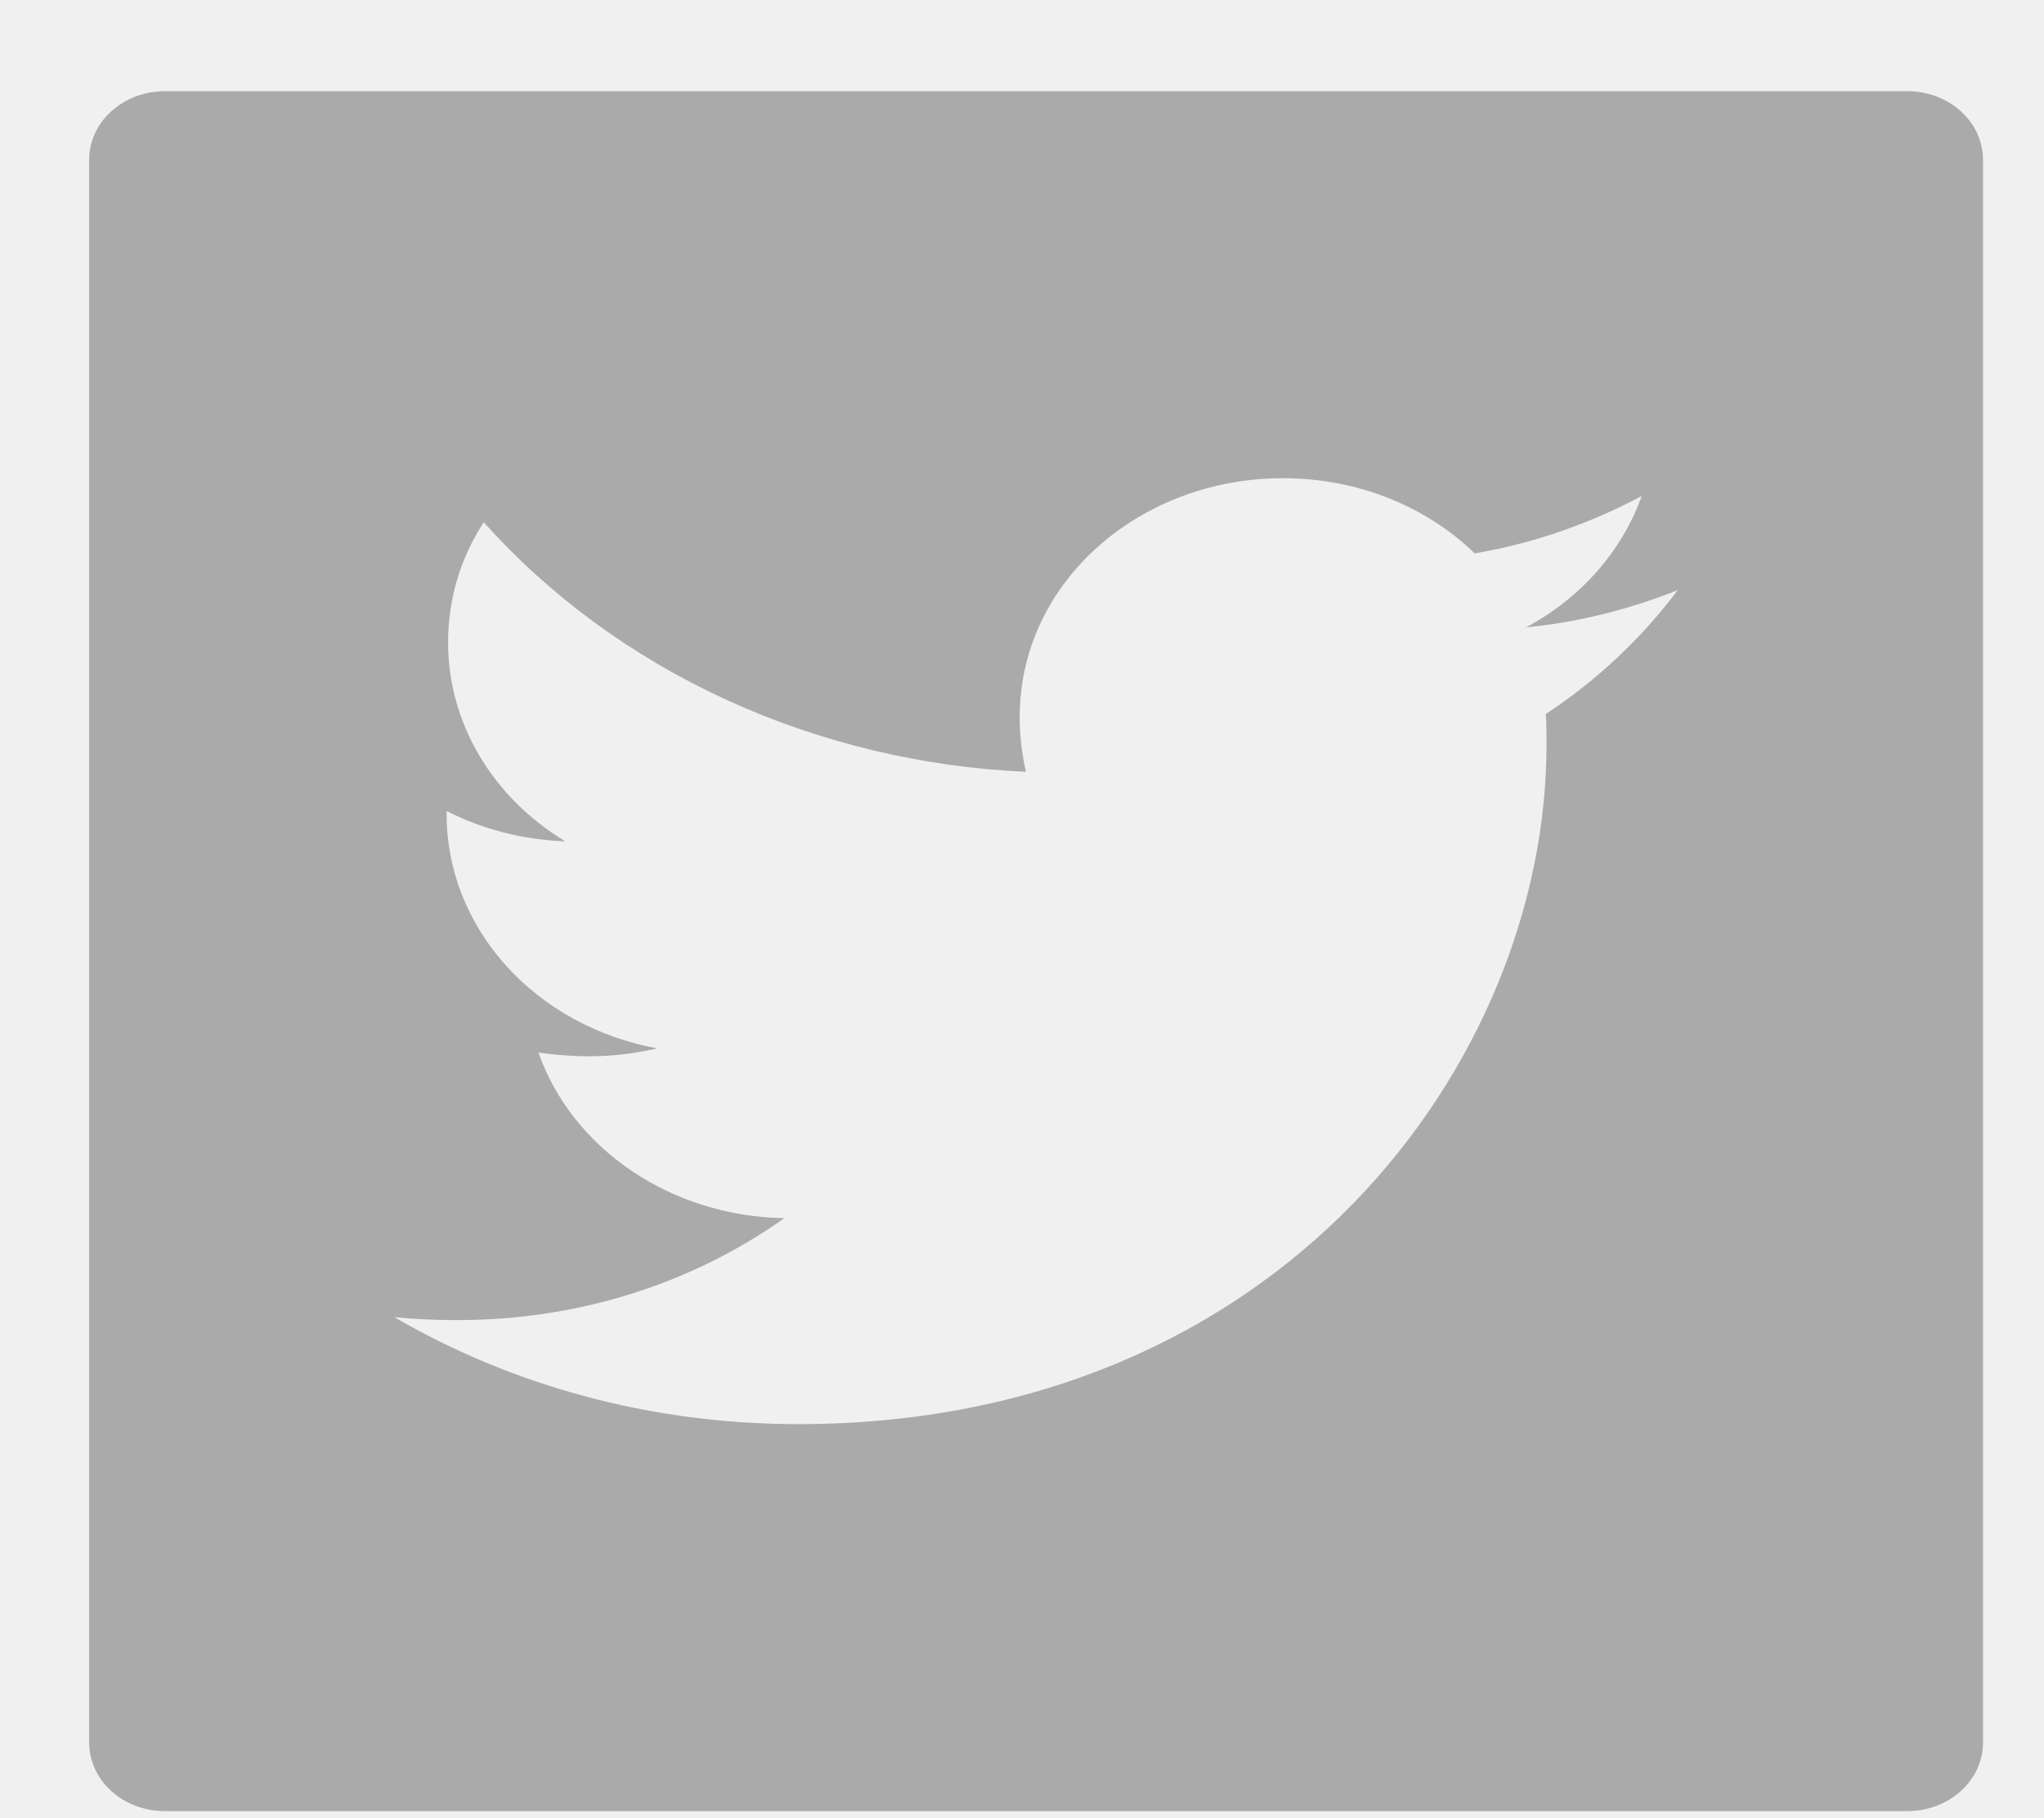
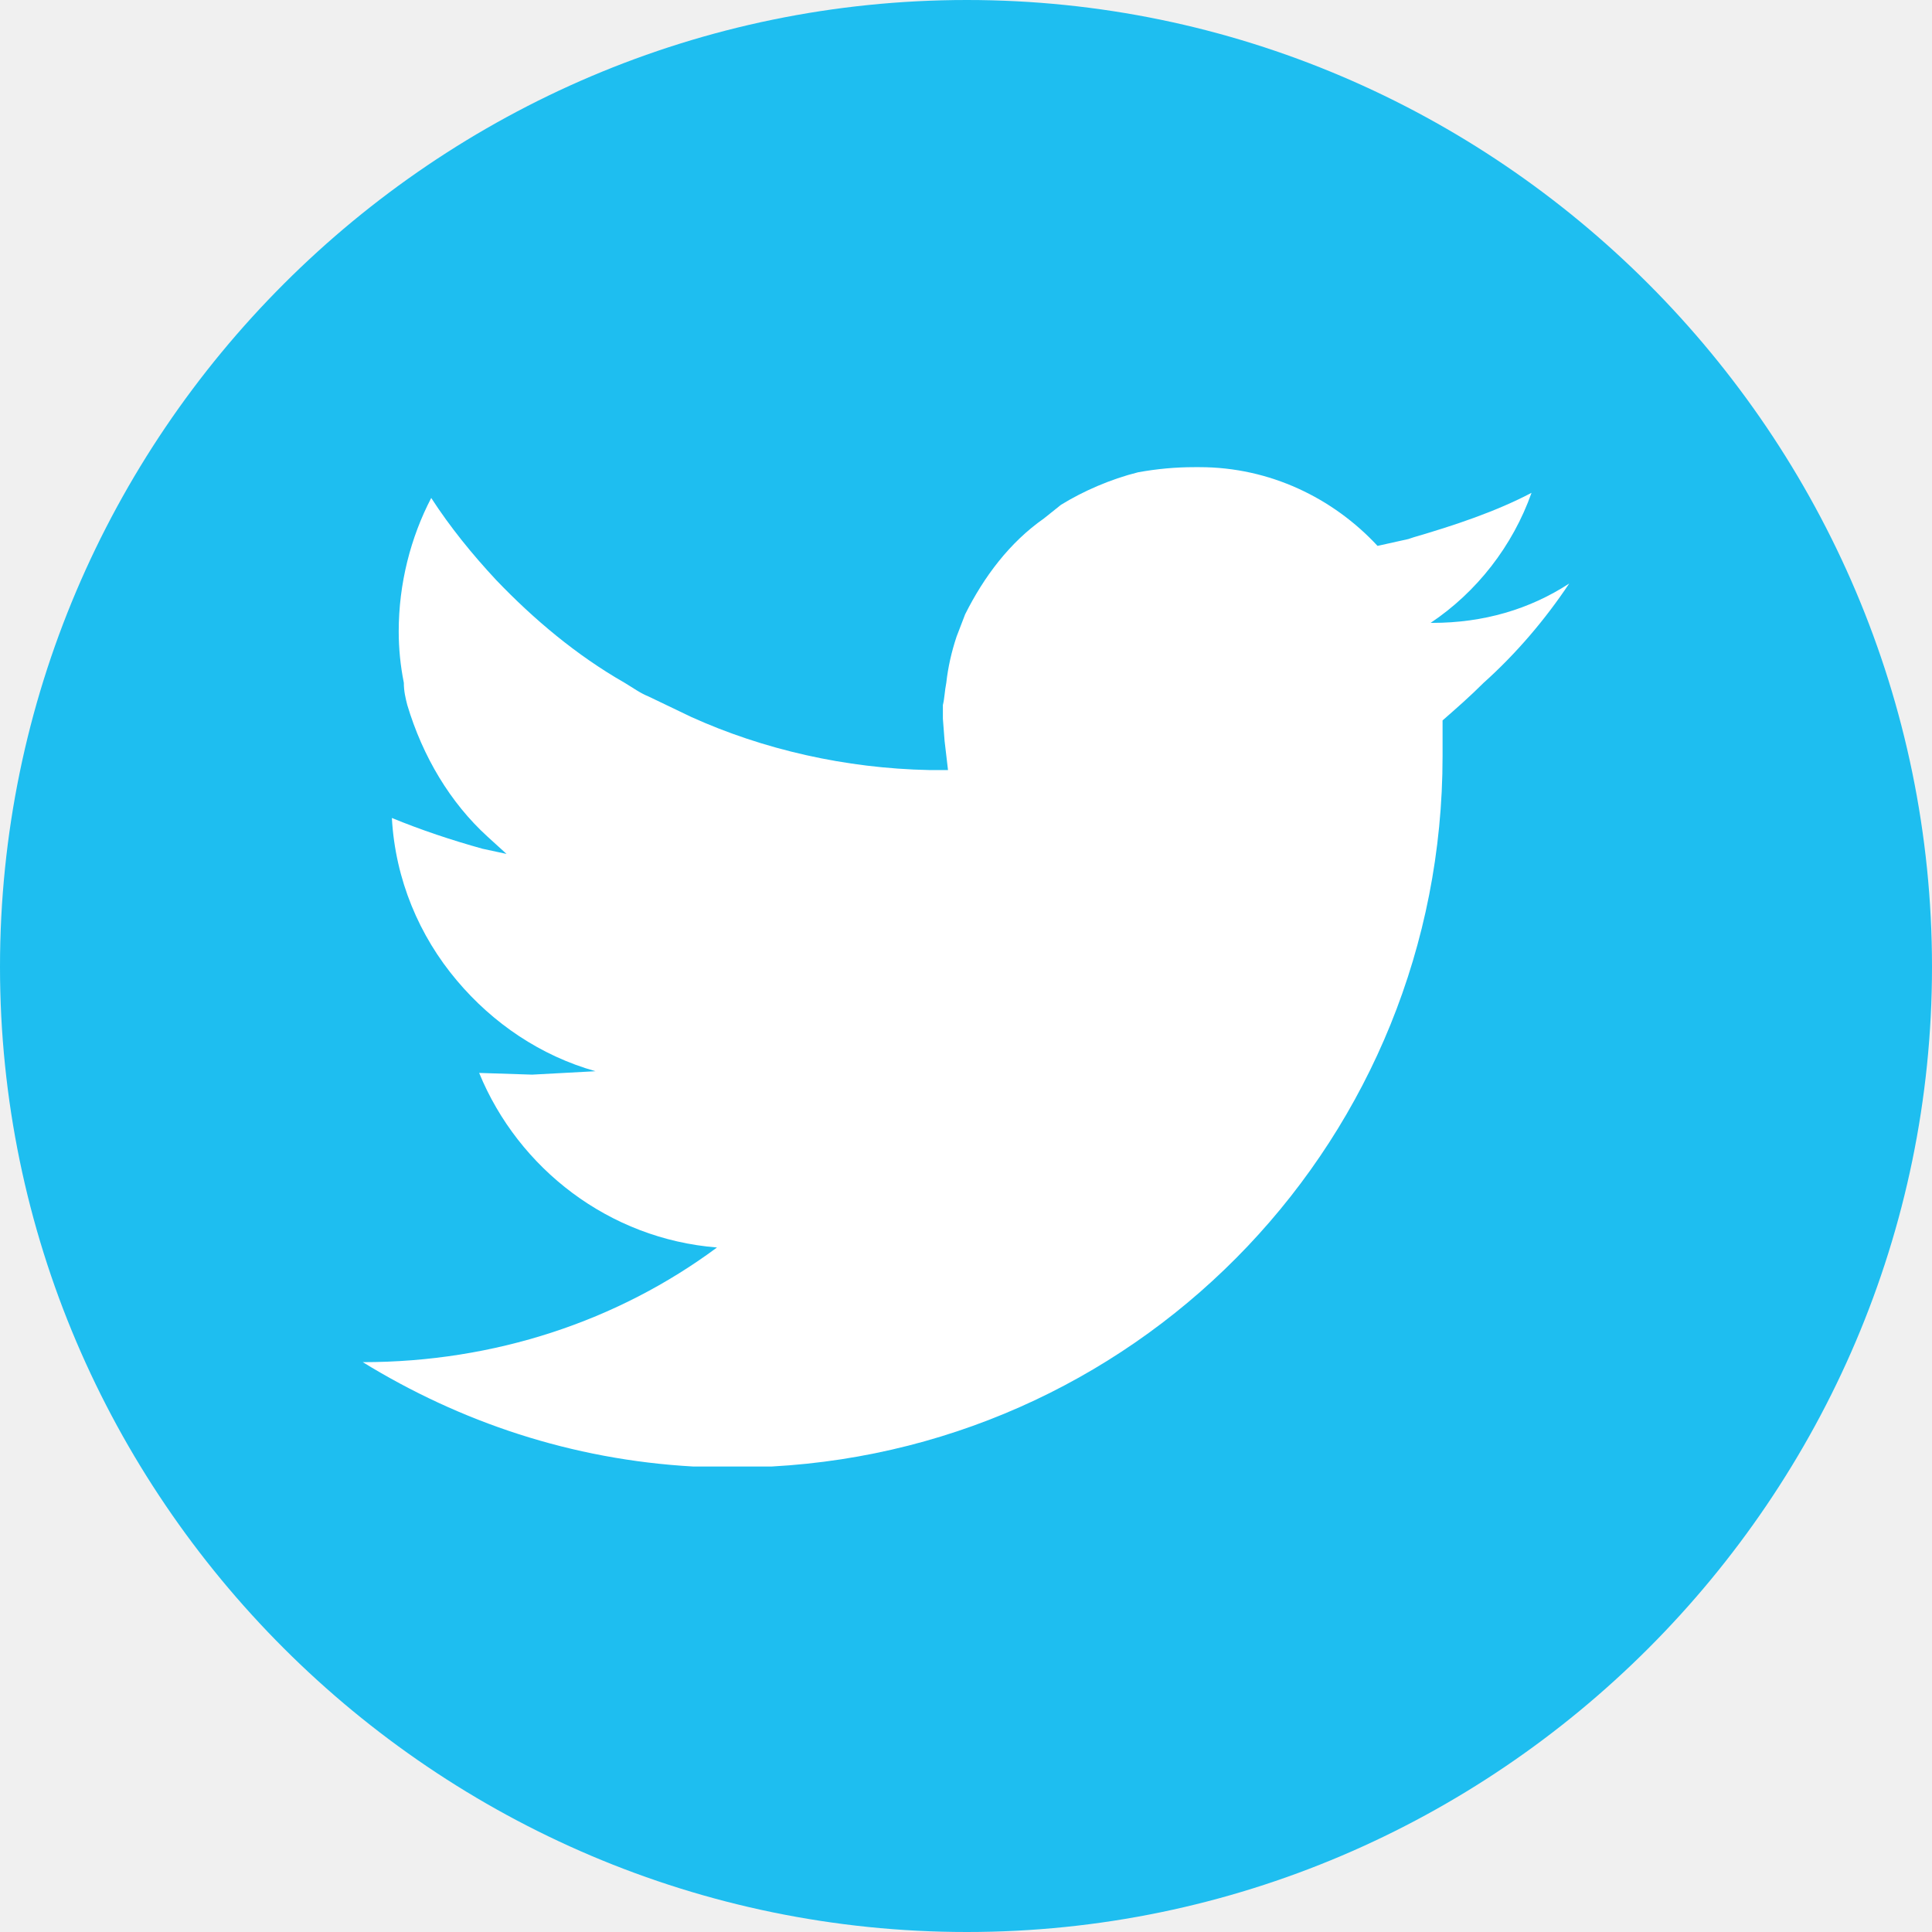
- <svg xmlns="http://www.w3.org/2000/svg" width="18" height="16" viewBox="0 0 18 16" fill="none">
-   <path d="M16.796 0.803H1.452C1.083 0.803 0.785 1.073 0.785 1.408V15.34C0.785 15.675 1.083 15.945 1.452 15.945H16.796C17.165 15.945 17.463 15.675 17.463 15.34V1.408C17.463 1.073 17.165 0.803 16.796 0.803ZM13.613 6.286C13.619 6.375 13.619 6.468 13.619 6.559C13.619 9.338 11.288 12.538 7.029 12.538C5.716 12.538 4.498 12.192 3.472 11.596C3.66 11.615 3.839 11.622 4.031 11.622C5.115 11.622 6.112 11.289 6.906 10.725C5.889 10.706 5.034 10.1 4.742 9.267C5.099 9.315 5.42 9.315 5.787 9.23C5.263 9.133 4.792 8.875 4.454 8.499C4.116 8.122 3.932 7.652 3.933 7.166V7.14C4.24 7.297 4.6 7.394 4.978 7.407C4.66 7.215 4.4 6.955 4.22 6.65C4.04 6.345 3.946 6.004 3.946 5.658C3.946 5.266 4.058 4.908 4.26 4.598C4.842 5.248 5.567 5.779 6.39 6.158C7.213 6.536 8.114 6.754 9.035 6.795C8.707 5.366 9.883 4.21 11.297 4.21C11.964 4.21 12.564 4.463 12.987 4.872C13.511 4.783 14.011 4.605 14.457 4.367C14.284 4.853 13.921 5.264 13.44 5.523C13.907 5.478 14.357 5.361 14.774 5.196C14.459 5.616 14.065 5.989 13.613 6.286V6.286Z" fill="#AAAAAA" />
+ <svg xmlns="http://www.w3.org/2000/svg" enable-background="new 0 0 512 512" height="25px" id="Layer_1" version="1.1" viewBox="0 0 512 512" width="25px" xml:space="preserve">
+   <g>
+     <path clip-rule="evenodd" d="M256.23,512C396.81,512,512,396.81,512,256.23   C512,115.184,396.81,0,256.23,0C115.184,0,0,115.184,0,256.23C0,396.81,115.184,512,256.23,512L256.23,512z" fill="#1EBEF0" fill-rule="evenodd" />
+     <path clip-rule="evenodd" d="M276.635,137.407c-9.077,6.351-15.873,15.42-20.865,25.396   l-2.265,5.898c-1.359,4.077-2.273,8.163-2.726,12.241c-0.453,2.265-0.453,4.085-0.906,5.898v3.625l0.453,5.898l0.906,7.71h-0.453   h-2.719h-1.813c-22.224-0.453-43.987-5.445-63.04-14.061l-11.334-5.437c-2.265-0.914-4.078-2.273-6.351-3.632   c-12.694-7.257-24.028-16.78-34.012-27.208c-6.343-6.804-12.241-14.061-17.232-21.771c-5.438,10.437-8.616,22.677-8.616,35.379   c0,4.531,0.453,9.069,1.359,13.6c0,2.265,0.453,4.085,0.914,5.898c4.078,13.6,11.334,25.849,21.31,34.918l4.992,4.539l-6.351-1.367   c-8.163-2.266-16.326-4.984-24.036-8.164c0.906,16.327,7.257,31.293,17.232,43.089c9.522,11.327,22.224,19.951,36.73,24.028   l-16.779,0.906l-14.054-0.453c10.429,25.403,34.465,43.995,63.033,46.261c-26.302,19.498-58.955,30.388-93.873,30.388   c25.849,15.873,55.33,25.841,87.521,27.653h20.865c99.31-5.438,177.77-87.522,177.77-188.199v-9.522   c3.625-3.171,7.25-6.343,10.89-9.975c8.608-7.71,16.326-16.78,22.67-26.302c-10.437,6.804-22.67,10.429-36.277,10.429h-0.453   h-0.453h0.453c12.232-8.163,21.763-20.404,26.747-34.465c-9.515,4.992-20.404,8.616-31.294,11.796l-1.359,0.453l-8.155,1.812   c-11.795-12.702-28.575-20.865-47.167-20.865h-0.452h-0.906c-4.984,0-9.983,0.453-14.968,1.367   c-7.249,1.812-14.514,4.984-20.404,8.616L276.635,137.407z" fill="#FFFFFF" fill-rule="evenodd" />
+   </g>
</svg>
